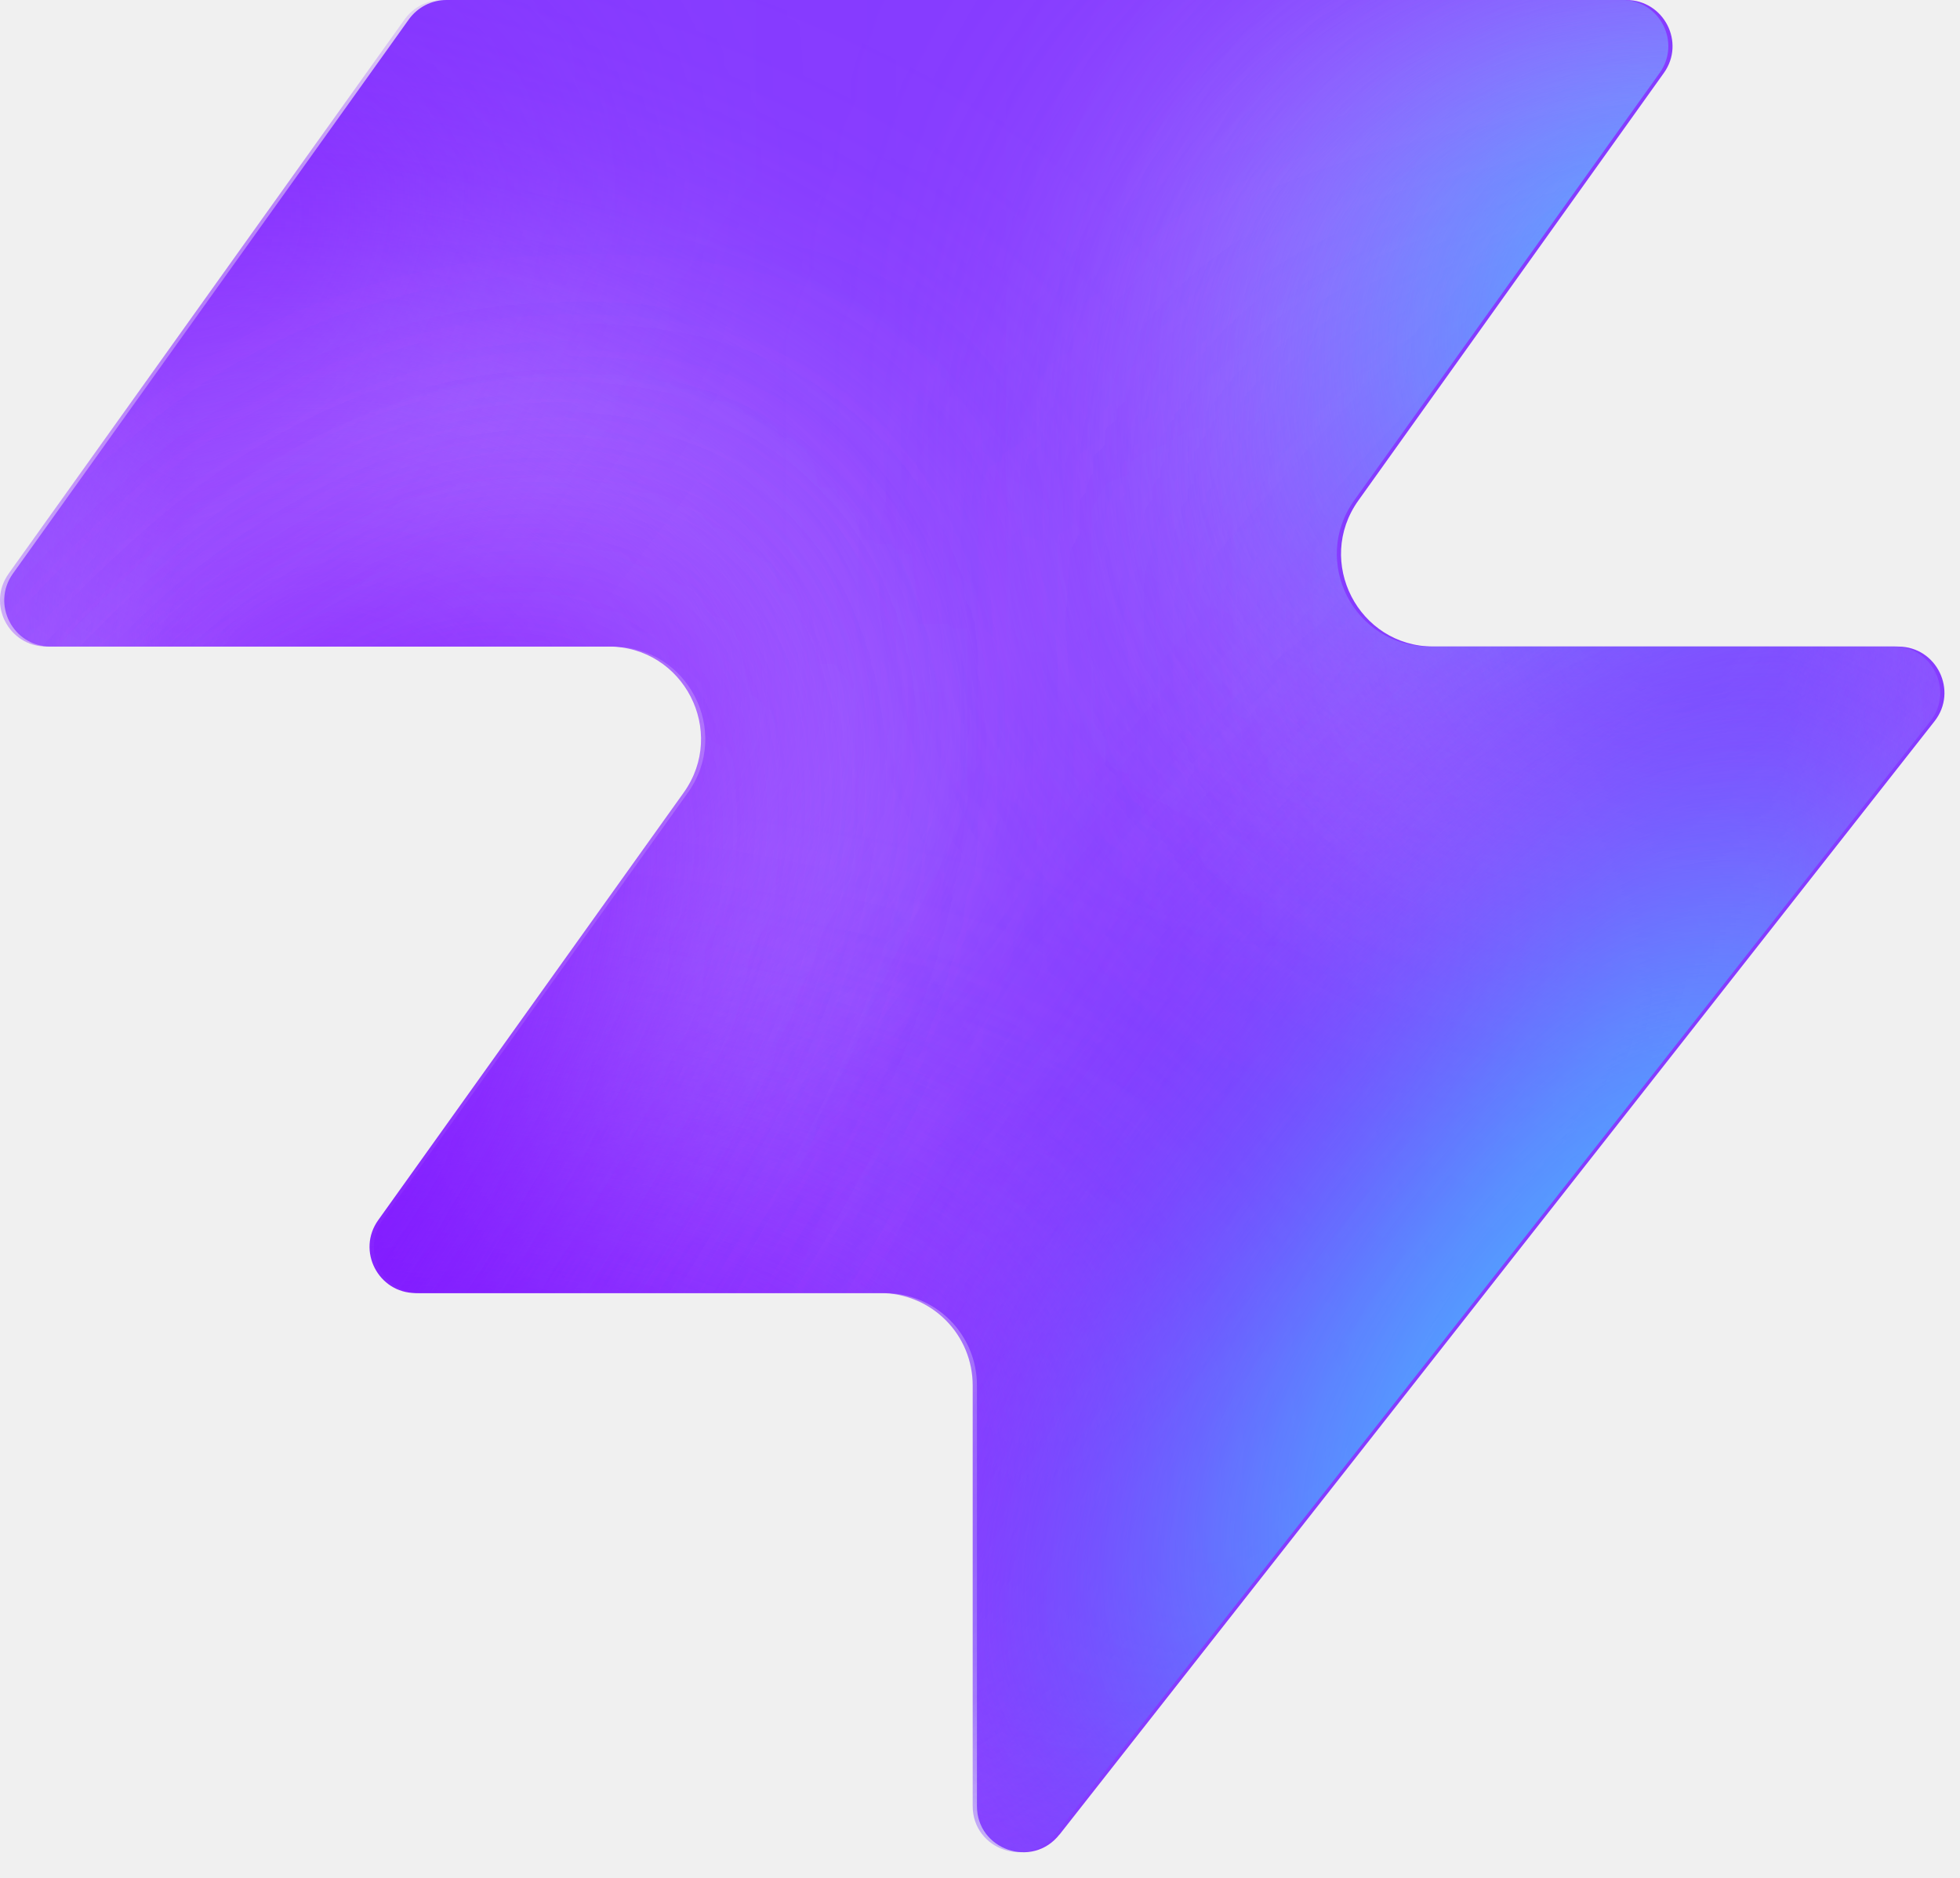
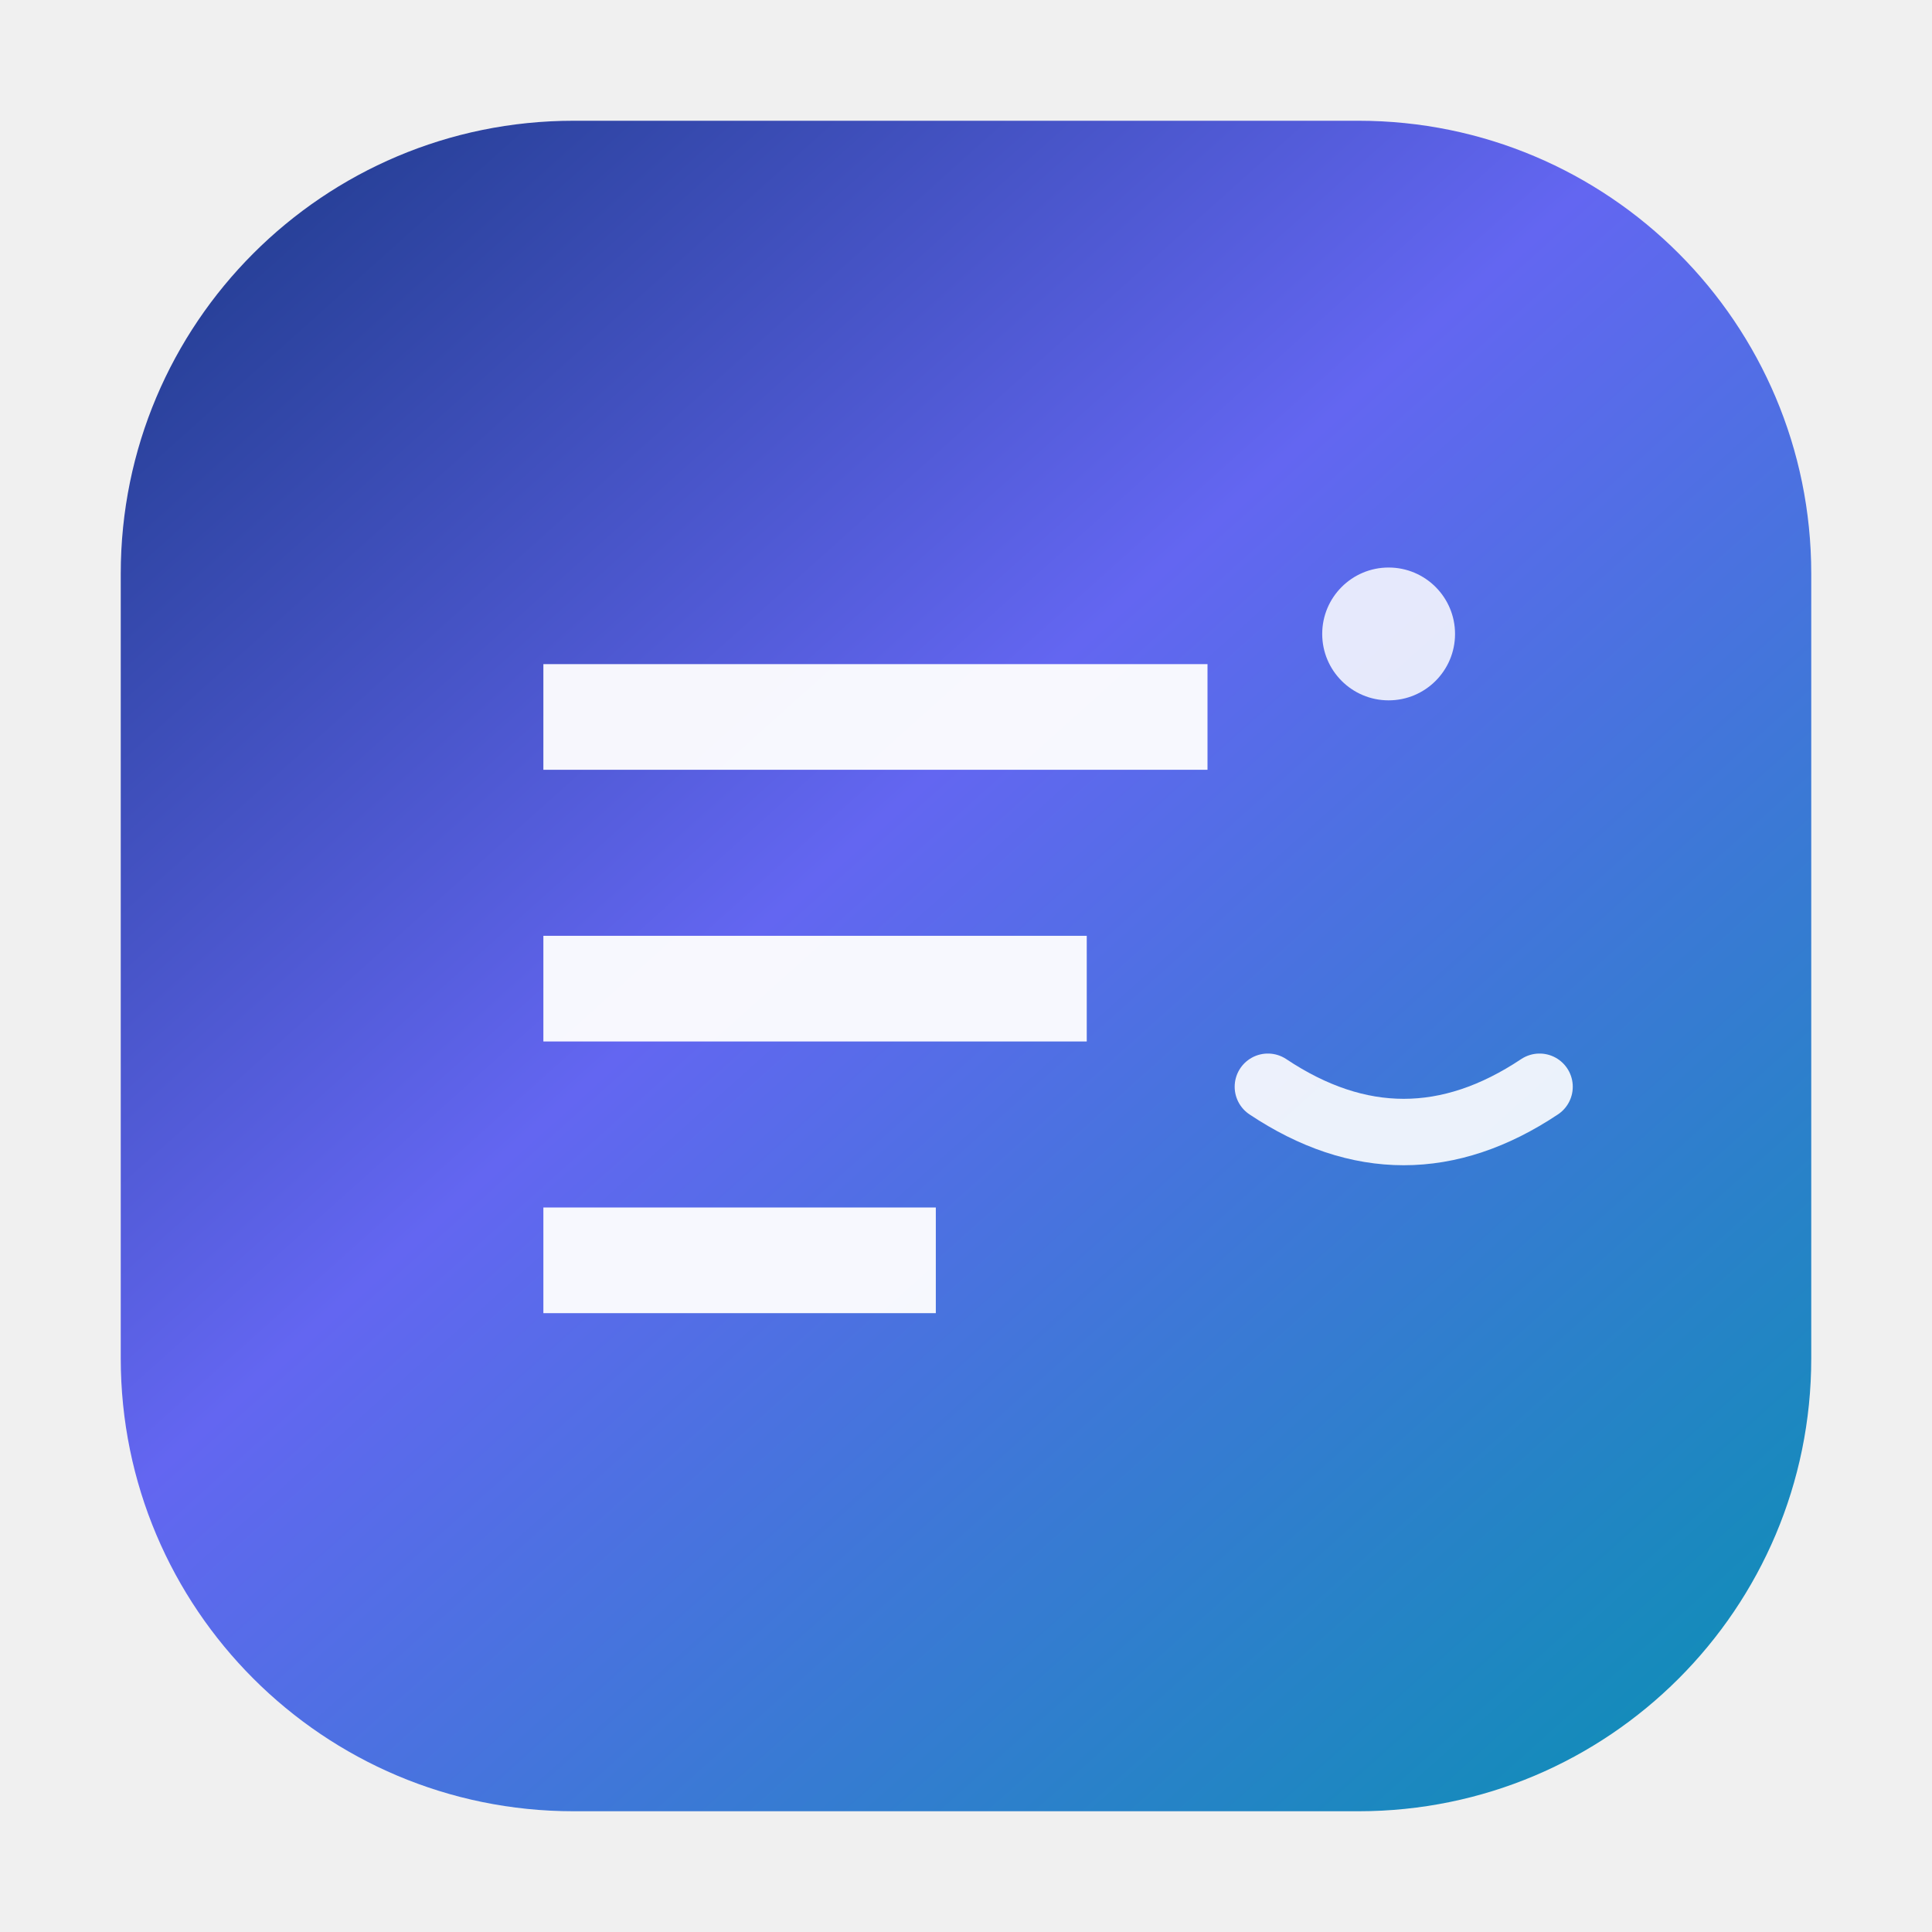
- <svg xmlns="http://www.w3.org/2000/svg" width="48" height="46" fill="none" viewBox="0 0 48 46">
-   <path fill="#863bff" d="M25.946 44.938c-.664.845-2.021.375-2.021-.698V33.937a2.26 2.26 0 0 0-2.262-2.262H10.287c-.92 0-1.456-1.04-.92-1.788l7.48-10.471c1.07-1.497 0-3.578-1.842-3.578H1.237c-.92 0-1.456-1.04-.92-1.788L10.013.474c.214-.297.556-.474.92-.474h28.894c.92 0 1.456 1.04.92 1.788l-7.48 10.471c-1.07 1.498 0 3.579 1.842 3.579h11.377c.943 0 1.473 1.088.89 1.83L25.947 44.94z" style="fill:#863bff;fill:color(display-p3 .525 .23 1);fill-opacity:1" />
-   <mask id="a" width="48" height="46" x="0" y="0" maskUnits="userSpaceOnUse" style="mask-type:alpha">
-     <path fill="#000" d="M25.842 44.938c-.664.844-2.021.375-2.021-.698V33.937a2.26 2.26 0 0 0-2.262-2.262H10.183c-.92 0-1.456-1.04-.92-1.788l7.48-10.471c1.07-1.498 0-3.579-1.842-3.579H1.133c-.92 0-1.456-1.04-.92-1.787L9.91.473c.214-.297.556-.474.92-.474h28.894c.92 0 1.456 1.04.92 1.788l-7.48 10.471c-1.07 1.498 0 3.578 1.842 3.578h11.377c.943 0 1.473 1.088.89 1.832L25.843 44.94z" style="fill:#000;fill-opacity:1" />
-   </mask>
-   <g mask="url(#a)">
-     <g filter="url(#b)">
-       <ellipse cx="5.508" cy="14.704" fill="#ede6ff" rx="5.508" ry="14.704" style="fill:#ede6ff;fill:color(display-p3 .927 .903 1);fill-opacity:1" transform="matrix(.00324 1 1 -.00324 -4.47 31.516)" />
-     </g>
-     <g filter="url(#c)">
-       <ellipse cx="10.399" cy="29.851" fill="#ede6ff" rx="10.399" ry="29.851" style="fill:#ede6ff;fill:color(display-p3 .927 .903 1);fill-opacity:1" transform="matrix(.00324 1 1 -.00324 -39.328 7.883)" />
-     </g>
-     <g filter="url(#d)">
-       <ellipse cx="5.508" cy="30.487" fill="#7e14ff" rx="5.508" ry="30.487" style="fill:#7e14ff;fill:color(display-p3 .492 .077 1);fill-opacity:1" transform="rotate(89.814 -25.913 -14.639)scale(1 -1)" />
-     </g>
-     <g filter="url(#e)">
-       <ellipse cx="5.508" cy="30.599" fill="#7e14ff" rx="5.508" ry="30.599" style="fill:#7e14ff;fill:color(display-p3 .492 .077 1);fill-opacity:1" transform="rotate(89.814 -32.644 -3.334)scale(1 -1)" />
-     </g>
-     <g filter="url(#f)">
-       <ellipse cx="5.508" cy="30.599" fill="#7e14ff" rx="5.508" ry="30.599" style="fill:#7e14ff;fill:color(display-p3 .492 .077 1);fill-opacity:1" transform="matrix(.00324 1 1 -.00324 -34.34 30.47)" />
-     </g>
-     <g filter="url(#g)">
-       <ellipse cx="14.072" cy="22.078" fill="#ede6ff" rx="14.072" ry="22.078" style="fill:#ede6ff;fill:color(display-p3 .927 .903 1);fill-opacity:1" transform="rotate(93.35 24.506 48.493)scale(-1 1)" />
-     </g>
-     <g filter="url(#h)">
-       <ellipse cx="3.47" cy="21.501" fill="#7e14ff" rx="3.47" ry="21.501" style="fill:#7e14ff;fill:color(display-p3 .492 .077 1);fill-opacity:1" transform="rotate(89.009 28.708 47.59)scale(-1 1)" />
-     </g>
-     <g filter="url(#i)">
-       <ellipse cx="3.47" cy="21.501" fill="#7e14ff" rx="3.47" ry="21.501" style="fill:#7e14ff;fill:color(display-p3 .492 .077 1);fill-opacity:1" transform="rotate(89.009 28.708 47.59)scale(-1 1)" />
-     </g>
-     <g filter="url(#j)">
-       <ellipse cx=".387" cy="8.972" fill="#7e14ff" rx="4.407" ry="29.108" style="fill:#7e14ff;fill:color(display-p3 .492 .077 1);fill-opacity:1" transform="rotate(39.51 .387 8.972)" />
-     </g>
-     <g filter="url(#k)">
-       <ellipse cx="47.523" cy="-6.092" fill="#7e14ff" rx="4.407" ry="29.108" style="fill:#7e14ff;fill:color(display-p3 .492 .077 1);fill-opacity:1" transform="rotate(37.892 47.523 -6.092)" />
-     </g>
-     <g filter="url(#l)">
-       <ellipse cx="41.412" cy="6.333" fill="#47bfff" rx="5.971" ry="9.665" style="fill:#47bfff;fill:color(display-p3 .28 .748 1);fill-opacity:1" transform="rotate(37.892 41.412 6.333)" />
-     </g>
-     <g filter="url(#m)">
-       <ellipse cx="-1.879" cy="38.332" fill="#7e14ff" rx="4.407" ry="29.108" style="fill:#7e14ff;fill:color(display-p3 .492 .077 1);fill-opacity:1" transform="rotate(37.892 -1.88 38.332)" />
-     </g>
-     <g filter="url(#n)">
-       <ellipse cx="-1.879" cy="38.332" fill="#7e14ff" rx="4.407" ry="29.108" style="fill:#7e14ff;fill:color(display-p3 .492 .077 1);fill-opacity:1" transform="rotate(37.892 -1.88 38.332)" />
-     </g>
-     <g filter="url(#o)">
-       <ellipse cx="35.651" cy="29.907" fill="#7e14ff" rx="4.407" ry="29.108" style="fill:#7e14ff;fill:color(display-p3 .492 .077 1);fill-opacity:1" transform="rotate(37.892 35.651 29.907)" />
-     </g>
-     <g filter="url(#p)">
-       <ellipse cx="38.418" cy="32.4" fill="#47bfff" rx="5.971" ry="15.297" style="fill:#47bfff;fill:color(display-p3 .28 .748 1);fill-opacity:1" transform="rotate(37.892 38.418 32.4)" />
-     </g>
-   </g>
+ <svg xmlns="http://www.w3.org/2000/svg" viewBox="0 0 64 64" fill="none">
  <defs>
-     <filter id="b" width="60.045" height="41.654" x="-19.77" y="16.149" color-interpolation-filters="sRGB" filterUnits="userSpaceOnUse">
-       <feFlood flood-opacity="0" result="BackgroundImageFix" />
-       <feBlend in="SourceGraphic" in2="BackgroundImageFix" result="shape" />
-       <feGaussianBlur result="effect1_foregroundBlur_2002_17158" stdDeviation="7.659" />
-     </filter>
-     <filter id="c" width="90.34" height="51.437" x="-54.613" y="-7.533" color-interpolation-filters="sRGB" filterUnits="userSpaceOnUse">
-       <feFlood flood-opacity="0" result="BackgroundImageFix" />
-       <feBlend in="SourceGraphic" in2="BackgroundImageFix" result="shape" />
-       <feGaussianBlur result="effect1_foregroundBlur_2002_17158" stdDeviation="7.659" />
-     </filter>
-     <filter id="d" width="79.355" height="29.4" x="-49.64" y="2.03" color-interpolation-filters="sRGB" filterUnits="userSpaceOnUse">
-       <feFlood flood-opacity="0" result="BackgroundImageFix" />
-       <feBlend in="SourceGraphic" in2="BackgroundImageFix" result="shape" />
-       <feGaussianBlur result="effect1_foregroundBlur_2002_17158" stdDeviation="4.596" />
-     </filter>
-     <filter id="e" width="79.579" height="29.4" x="-45.045" y="20.029" color-interpolation-filters="sRGB" filterUnits="userSpaceOnUse">
-       <feFlood flood-opacity="0" result="BackgroundImageFix" />
-       <feBlend in="SourceGraphic" in2="BackgroundImageFix" result="shape" />
-       <feGaussianBlur result="effect1_foregroundBlur_2002_17158" stdDeviation="4.596" />
-     </filter>
-     <filter id="f" width="79.579" height="29.4" x="-43.513" y="21.178" color-interpolation-filters="sRGB" filterUnits="userSpaceOnUse">
-       <feFlood flood-opacity="0" result="BackgroundImageFix" />
-       <feBlend in="SourceGraphic" in2="BackgroundImageFix" result="shape" />
-       <feGaussianBlur result="effect1_foregroundBlur_2002_17158" stdDeviation="4.596" />
-     </filter>
-     <filter id="g" width="74.749" height="58.852" x="15.756" y="-17.901" color-interpolation-filters="sRGB" filterUnits="userSpaceOnUse">
-       <feFlood flood-opacity="0" result="BackgroundImageFix" />
-       <feBlend in="SourceGraphic" in2="BackgroundImageFix" result="shape" />
-       <feGaussianBlur result="effect1_foregroundBlur_2002_17158" stdDeviation="7.659" />
-     </filter>
-     <filter id="h" width="61.377" height="25.362" x="23.548" y="2.284" color-interpolation-filters="sRGB" filterUnits="userSpaceOnUse">
-       <feFlood flood-opacity="0" result="BackgroundImageFix" />
-       <feBlend in="SourceGraphic" in2="BackgroundImageFix" result="shape" />
-       <feGaussianBlur result="effect1_foregroundBlur_2002_17158" stdDeviation="4.596" />
-     </filter>
-     <filter id="i" width="61.377" height="25.362" x="23.548" y="2.284" color-interpolation-filters="sRGB" filterUnits="userSpaceOnUse">
-       <feFlood flood-opacity="0" result="BackgroundImageFix" />
-       <feBlend in="SourceGraphic" in2="BackgroundImageFix" result="shape" />
-       <feGaussianBlur result="effect1_foregroundBlur_2002_17158" stdDeviation="4.596" />
-     </filter>
-     <filter id="j" width="56.045" height="63.649" x="-27.636" y="-22.853" color-interpolation-filters="sRGB" filterUnits="userSpaceOnUse">
-       <feFlood flood-opacity="0" result="BackgroundImageFix" />
-       <feBlend in="SourceGraphic" in2="BackgroundImageFix" result="shape" />
-       <feGaussianBlur result="effect1_foregroundBlur_2002_17158" stdDeviation="4.596" />
-     </filter>
-     <filter id="k" width="54.814" height="64.646" x="20.116" y="-38.415" color-interpolation-filters="sRGB" filterUnits="userSpaceOnUse">
-       <feFlood flood-opacity="0" result="BackgroundImageFix" />
-       <feBlend in="SourceGraphic" in2="BackgroundImageFix" result="shape" />
-       <feGaussianBlur result="effect1_foregroundBlur_2002_17158" stdDeviation="4.596" />
-     </filter>
-     <filter id="l" width="33.541" height="35.313" x="24.641" y="-11.323" color-interpolation-filters="sRGB" filterUnits="userSpaceOnUse">
-       <feFlood flood-opacity="0" result="BackgroundImageFix" />
-       <feBlend in="SourceGraphic" in2="BackgroundImageFix" result="shape" />
-       <feGaussianBlur result="effect1_foregroundBlur_2002_17158" stdDeviation="4.596" />
-     </filter>
-     <filter id="m" width="54.814" height="64.646" x="-29.286" y="6.009" color-interpolation-filters="sRGB" filterUnits="userSpaceOnUse">
-       <feFlood flood-opacity="0" result="BackgroundImageFix" />
-       <feBlend in="SourceGraphic" in2="BackgroundImageFix" result="shape" />
-       <feGaussianBlur result="effect1_foregroundBlur_2002_17158" stdDeviation="4.596" />
-     </filter>
-     <filter id="n" width="54.814" height="64.646" x="-29.286" y="6.009" color-interpolation-filters="sRGB" filterUnits="userSpaceOnUse">
-       <feFlood flood-opacity="0" result="BackgroundImageFix" />
-       <feBlend in="SourceGraphic" in2="BackgroundImageFix" result="shape" />
-       <feGaussianBlur result="effect1_foregroundBlur_2002_17158" stdDeviation="4.596" />
-     </filter>
-     <filter id="o" width="54.814" height="64.646" x="8.244" y="-2.416" color-interpolation-filters="sRGB" filterUnits="userSpaceOnUse">
-       <feFlood flood-opacity="0" result="BackgroundImageFix" />
-       <feBlend in="SourceGraphic" in2="BackgroundImageFix" result="shape" />
-       <feGaussianBlur result="effect1_foregroundBlur_2002_17158" stdDeviation="4.596" />
-     </filter>
-     <filter id="p" width="39.409" height="43.623" x="18.713" y="10.588" color-interpolation-filters="sRGB" filterUnits="userSpaceOnUse">
-       <feFlood flood-opacity="0" result="BackgroundImageFix" />
-       <feBlend in="SourceGraphic" in2="BackgroundImageFix" result="shape" />
-       <feGaussianBlur result="effect1_foregroundBlur_2002_17158" stdDeviation="4.596" />
-     </filter>
+     <linearGradient id="ems-fav-g" x1="6" y1="4" x2="58" y2="62" gradientUnits="userSpaceOnUse">
+       <stop stop-color="#1e3a8a" />
+       <stop offset="0.42" stop-color="#6366f1" />
+       <stop offset="1" stop-color="#0891b2" />
+     </linearGradient>
  </defs>
+   <rect x="4" y="4" width="56" height="56" rx="15" fill="url(#ems-fav-g)" />
+   <path fill="white" fill-opacity="0.95" d="M18 22h22v3.5H18V22zm0 9h18v3.5H18V31zm0 9h13v3.5H18V40z" />
+   <path stroke="white" stroke-opacity="0.9" stroke-width="2.2" stroke-linecap="round" fill="none" d="M42 36c3 2 6 2 9 0" />
+   <circle cx="46" cy="21" r="2.2" fill="white" fill-opacity="0.85" />
</svg>
